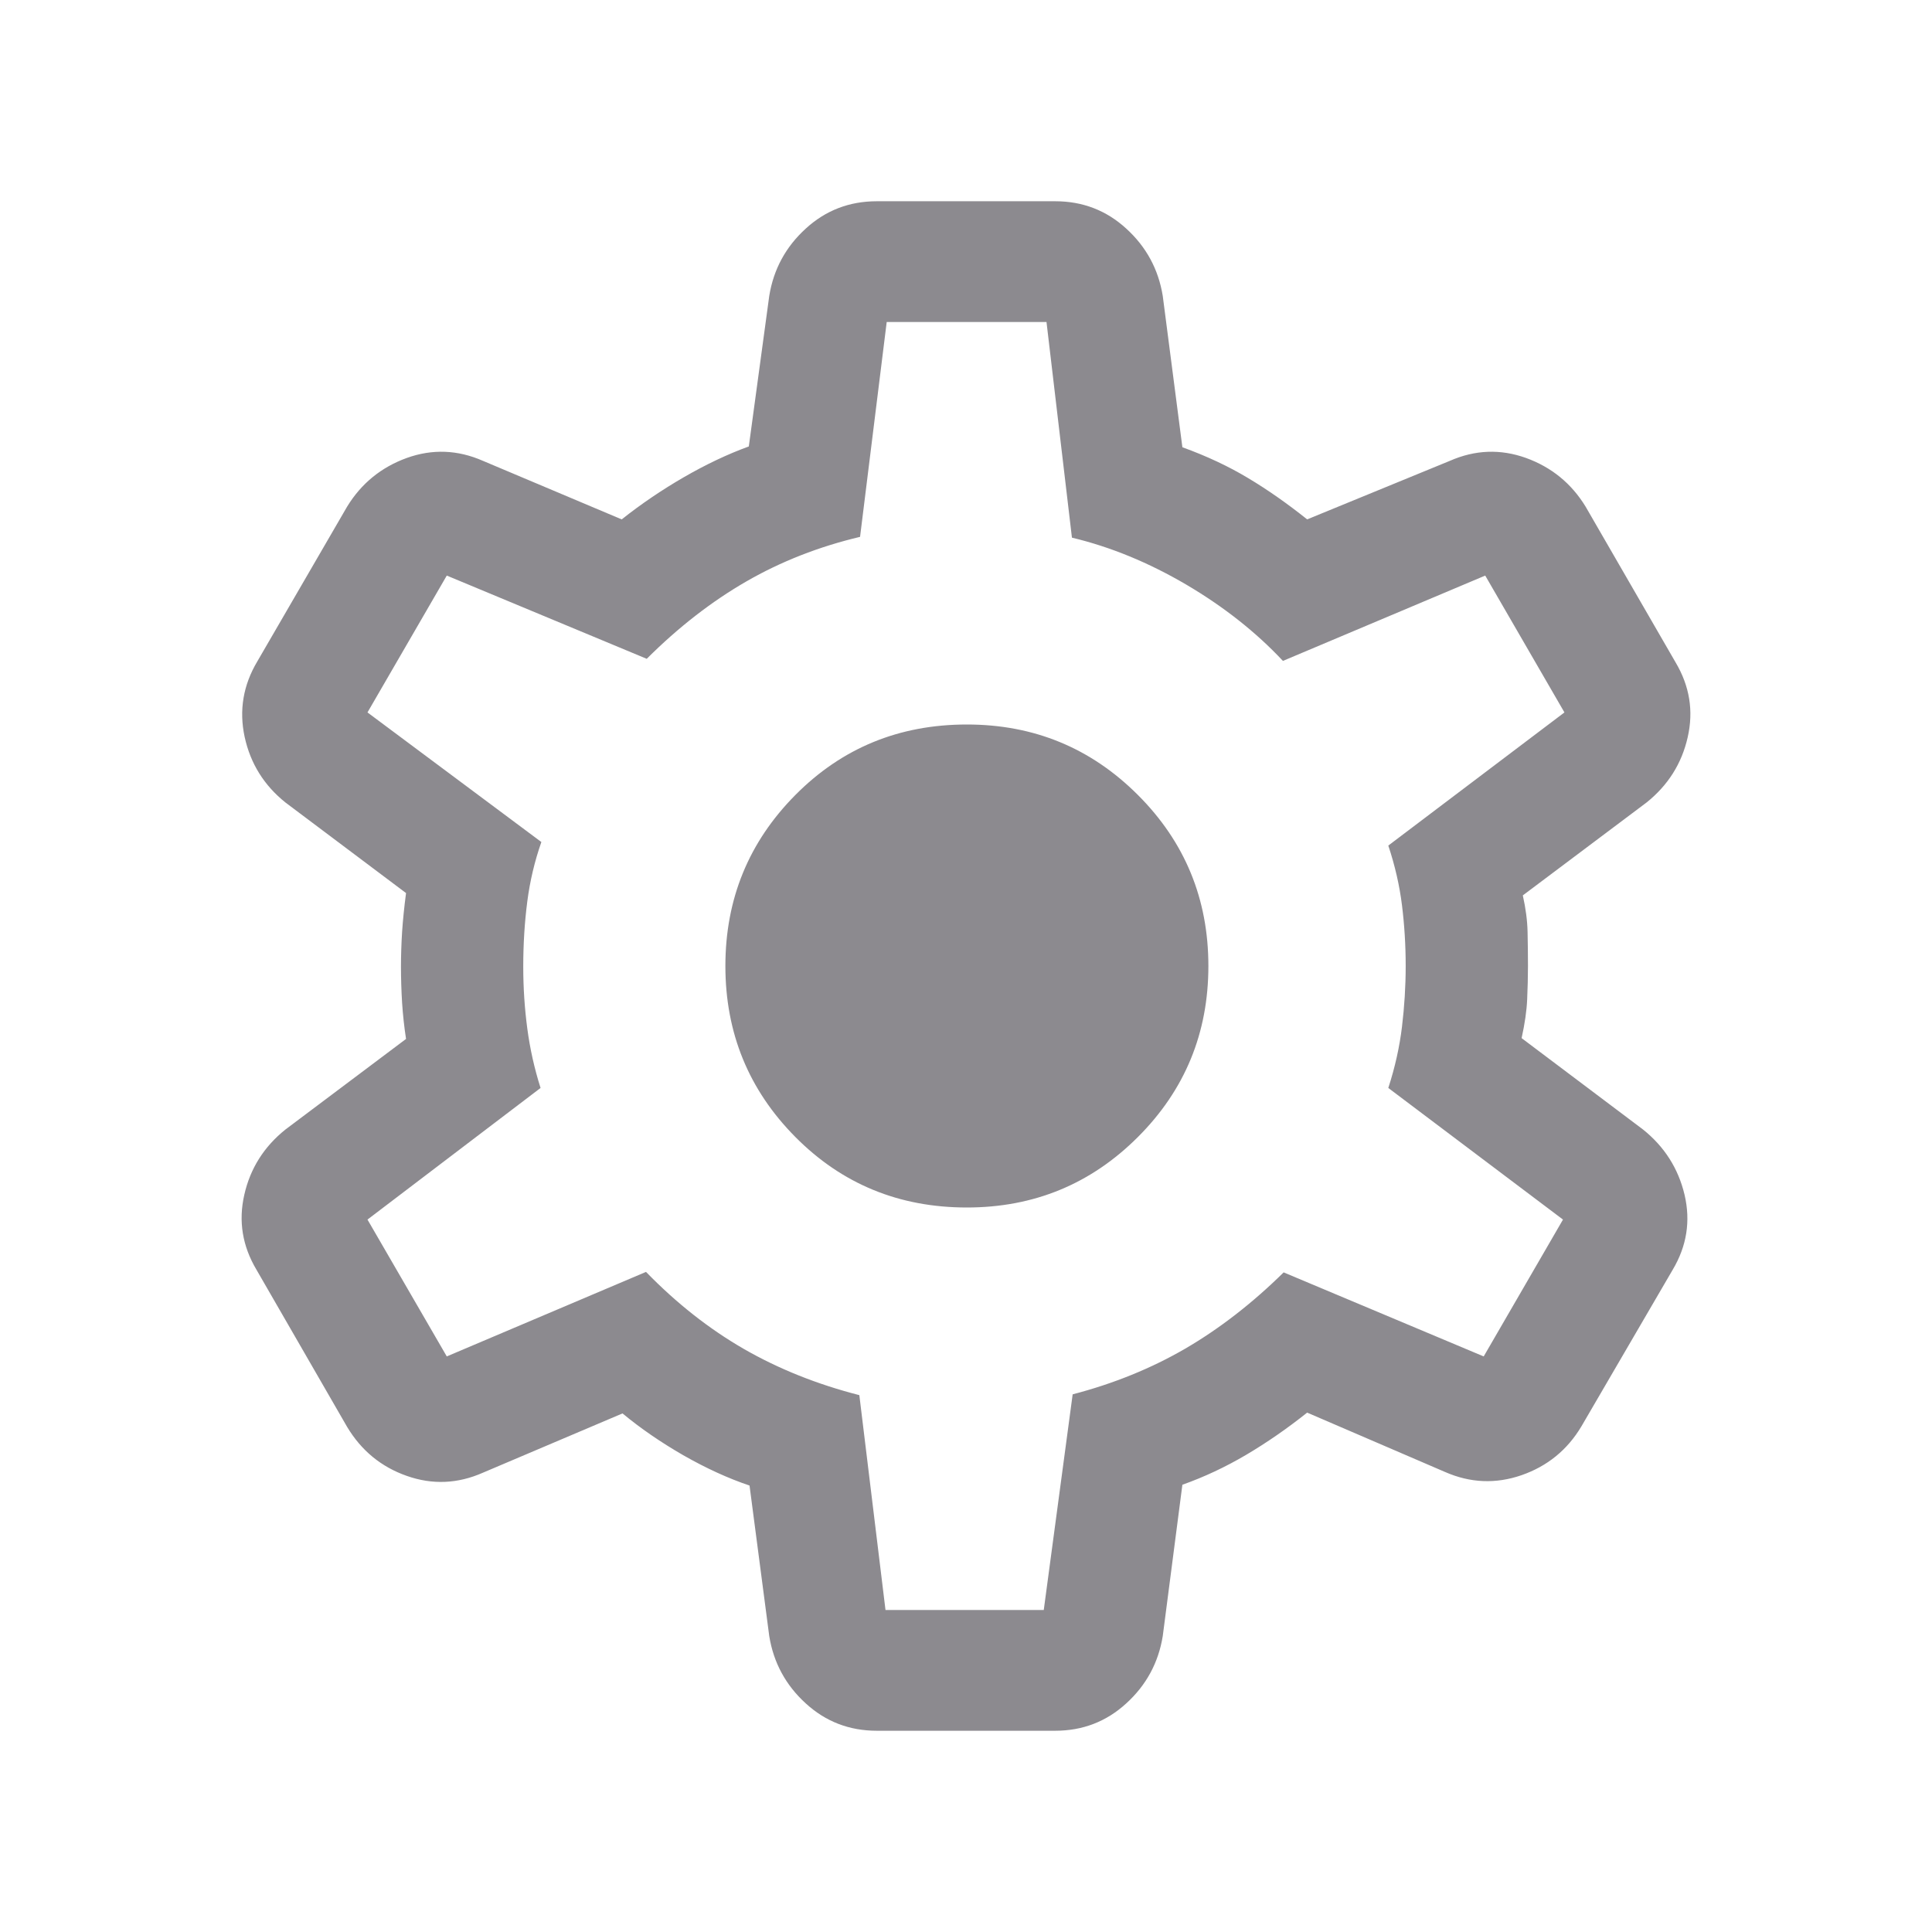
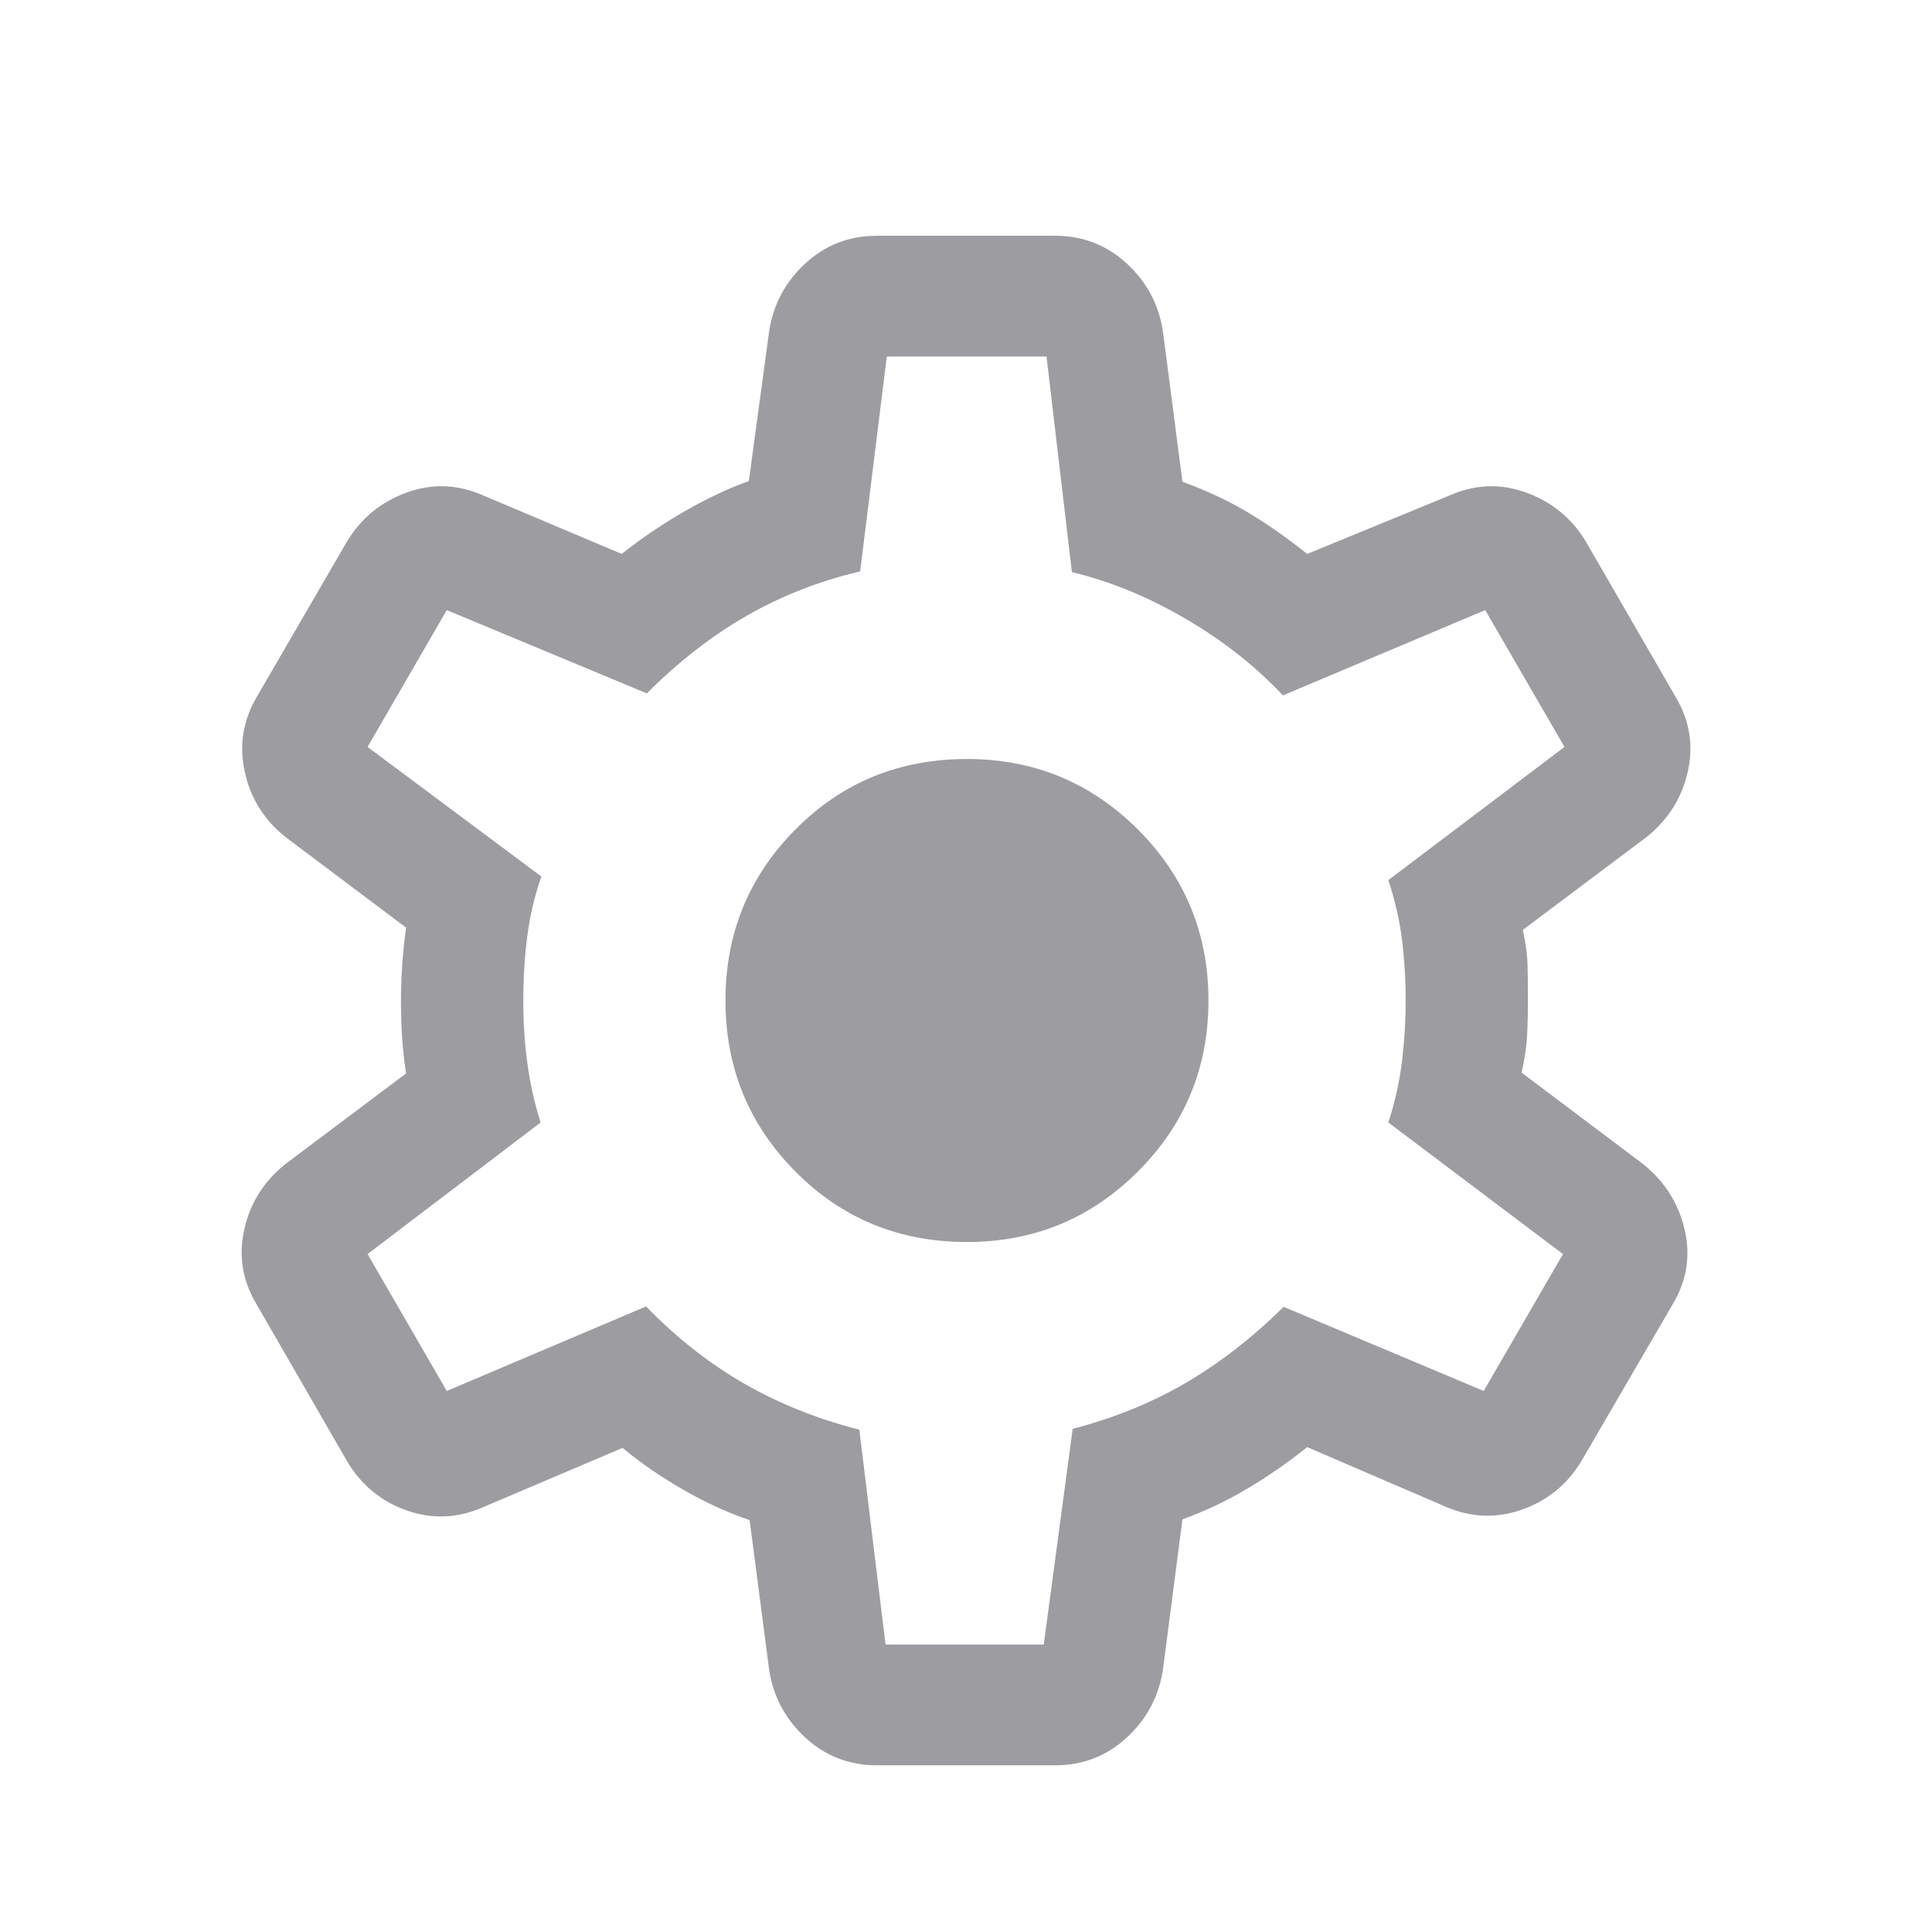
- <svg xmlns="http://www.w3.org/2000/svg" width="24" height="24" viewBox="0 0 24 24" fill="none">
-   <path d="M10.892 21.5C10.551 21.5 10.257 21.387 10.009 21.16C9.761 20.934 9.61 20.656 9.556 20.325L9.311 18.454C9.044 18.364 8.769 18.238 8.487 18.077C8.206 17.915 7.955 17.742 7.733 17.558L6 18.294C5.686 18.433 5.37 18.446 5.053 18.334C4.736 18.223 4.489 18.02 4.313 17.727L3.186 15.773C3.011 15.479 2.96 15.169 3.035 14.841C3.109 14.514 3.28 14.244 3.546 14.031L5.044 12.906C5.021 12.757 5.005 12.608 4.995 12.458C4.986 12.308 4.981 12.158 4.981 12.009C4.981 11.867 4.986 11.723 4.995 11.576C5.005 11.429 5.021 11.269 5.044 11.094L3.546 9.969C3.28 9.756 3.111 9.485 3.039 9.154C2.968 8.823 3.021 8.511 3.196 8.217L4.313 6.292C4.489 6.005 4.736 5.804 5.053 5.689C5.37 5.575 5.686 5.587 6 5.725L7.723 6.452C7.964 6.261 8.222 6.086 8.495 5.928C8.769 5.77 9.038 5.642 9.302 5.546L9.556 3.675C9.61 3.344 9.761 3.066 10.009 2.84C10.257 2.613 10.551 2.5 10.892 2.5H13.108C13.449 2.5 13.743 2.613 13.991 2.84C14.239 3.066 14.39 3.344 14.444 3.675L14.688 5.556C14.989 5.665 15.26 5.792 15.503 5.938C15.746 6.083 15.991 6.255 16.238 6.452L18.01 5.725C18.324 5.587 18.639 5.575 18.957 5.689C19.274 5.804 19.52 6.005 19.696 6.292L20.814 8.227C20.989 8.521 21.04 8.831 20.965 9.159C20.891 9.486 20.72 9.756 20.454 9.969L18.917 11.123C18.953 11.284 18.973 11.435 18.976 11.576C18.979 11.716 18.981 11.858 18.981 12C18.981 12.136 18.977 12.274 18.971 12.415C18.965 12.555 18.942 12.715 18.902 12.896L20.41 14.031C20.676 14.244 20.848 14.514 20.926 14.841C21.003 15.169 20.954 15.479 20.779 15.773L19.646 17.717C19.471 18.011 19.223 18.213 18.902 18.325C18.581 18.436 18.264 18.423 17.95 18.285L16.238 17.548C15.991 17.745 15.738 17.92 15.481 18.072C15.223 18.224 14.959 18.348 14.688 18.444L14.444 20.325C14.39 20.656 14.239 20.934 13.991 21.16C13.743 21.387 13.449 21.5 13.108 21.5H10.892ZM11 20H12.966L13.325 17.321C13.835 17.188 14.302 16.998 14.724 16.753C15.146 16.507 15.554 16.192 15.946 15.806L18.431 16.85L19.416 15.15L17.246 13.515C17.33 13.257 17.386 13.003 17.416 12.754C17.446 12.505 17.462 12.254 17.462 12C17.462 11.74 17.446 11.488 17.416 11.246C17.386 11.004 17.33 10.756 17.246 10.504L19.434 8.85L18.45 7.15L15.937 8.21C15.602 7.852 15.201 7.536 14.734 7.261C14.266 6.987 13.794 6.793 13.316 6.679L13 4H11.015L10.684 6.669C10.174 6.79 9.703 6.974 9.271 7.223C8.839 7.472 8.427 7.792 8.034 8.184L5.55 7.15L4.565 8.85L6.725 10.46C6.642 10.697 6.583 10.944 6.55 11.2C6.517 11.456 6.5 11.726 6.5 12.009C6.5 12.27 6.517 12.525 6.55 12.775C6.583 13.025 6.638 13.272 6.715 13.515L4.565 15.15L5.55 16.85L8.025 15.8C8.404 16.19 8.81 16.509 9.242 16.758C9.674 17.006 10.152 17.197 10.675 17.331L11 20ZM12.011 15C12.844 15 13.552 14.708 14.136 14.124C14.72 13.54 15.011 12.832 15.011 12C15.011 11.168 14.72 10.46 14.136 9.876C13.552 9.292 12.844 9 12.011 9C11.169 9 10.459 9.292 9.88 9.876C9.301 10.46 9.011 11.168 9.011 12C9.011 12.832 9.301 13.54 9.88 14.124C10.459 14.708 11.169 15 12.011 15Z" fill="#8C8A8F" />
+ <svg xmlns="http://www.w3.org/2000/svg" width="28" height="28" viewBox="0 0 28 28" fill="none">
+   <path d="M12.708 25.584C12.31 25.584 11.966 25.452 11.677 25.188C11.388 24.924 11.211 24.599 11.149 24.213L10.864 22.03C10.551 21.925 10.231 21.779 9.902 21.59C9.574 21.401 9.281 21.2 9.022 20.984L7 21.844C6.634 22.005 6.265 22.021 5.895 21.891C5.525 21.761 5.238 21.524 5.033 21.182L3.718 18.902C3.513 18.56 3.454 18.197 3.541 17.815C3.627 17.433 3.826 17.118 4.138 16.869L5.885 15.557C5.858 15.384 5.839 15.209 5.828 15.034C5.817 14.859 5.811 14.685 5.811 14.511C5.811 14.345 5.817 14.177 5.828 14.006C5.839 13.834 5.858 13.647 5.885 13.444L4.138 12.131C3.826 11.883 3.629 11.566 3.546 11.18C3.463 10.794 3.524 10.43 3.729 10.087L5.033 7.841C5.238 7.506 5.525 7.272 5.895 7.138C6.265 7.004 6.634 7.018 7 7.179L9.01 8.028C9.292 7.805 9.592 7.601 9.911 7.416C10.231 7.232 10.544 7.083 10.853 6.971L11.149 4.788C11.211 4.402 11.388 4.077 11.677 3.813C11.966 3.549 12.31 3.417 12.708 3.417H15.293C15.69 3.417 16.034 3.549 16.323 3.813C16.613 4.077 16.789 4.402 16.852 4.788L17.137 6.982C17.487 7.109 17.803 7.258 18.087 7.427C18.37 7.597 18.656 7.797 18.945 8.028L21.012 7.179C21.378 7.018 21.746 7.004 22.116 7.138C22.487 7.272 22.774 7.506 22.979 7.841L24.283 10.098C24.488 10.441 24.547 10.803 24.46 11.185C24.373 11.568 24.174 11.883 23.863 12.131L22.07 13.477C22.112 13.666 22.135 13.842 22.139 14.006C22.143 14.169 22.144 14.334 22.144 14.5C22.144 14.659 22.141 14.82 22.133 14.984C22.126 15.148 22.099 15.335 22.053 15.546L23.811 16.869C24.122 17.118 24.323 17.433 24.414 17.815C24.504 18.197 24.447 18.56 24.242 18.902L22.921 21.171C22.716 21.513 22.427 21.749 22.053 21.88C21.679 22.01 21.308 21.994 20.942 21.832L18.945 20.973C18.656 21.203 18.362 21.407 18.061 21.584C17.761 21.762 17.452 21.906 17.137 22.019L16.852 24.213C16.789 24.599 16.613 24.924 16.323 25.188C16.034 25.452 15.69 25.584 15.293 25.584H12.708ZM12.834 23.834H15.127L15.546 20.708C16.142 20.553 16.686 20.332 17.178 20.046C17.671 19.759 18.146 19.39 18.604 18.94L21.503 20.159L22.652 18.175L20.121 16.268C20.218 15.966 20.284 15.67 20.319 15.38C20.354 15.09 20.372 14.796 20.372 14.5C20.372 14.197 20.354 13.903 20.319 13.621C20.284 13.338 20.218 13.05 20.121 12.755L22.674 10.825L21.525 8.842L18.593 10.078C18.202 9.661 17.735 9.292 17.19 8.972C16.644 8.652 16.093 8.425 15.535 8.292L15.167 5.167H12.852L12.466 8.281C11.87 8.422 11.321 8.637 10.817 8.927C10.312 9.217 9.832 9.591 9.374 10.049L6.475 8.842L5.327 10.825L7.846 12.703C7.749 12.98 7.681 13.268 7.642 13.567C7.603 13.866 7.584 14.181 7.584 14.511C7.584 14.815 7.603 15.113 7.642 15.405C7.681 15.696 7.745 15.984 7.835 16.268L5.327 18.175L6.475 20.159L9.363 18.934C9.805 19.388 10.279 19.761 10.783 20.051C11.287 20.341 11.844 20.564 12.454 20.72L12.834 23.834ZM14.014 18C14.984 18 15.81 17.66 16.492 16.978C17.173 16.297 17.514 15.471 17.514 14.5C17.514 13.53 17.173 12.704 16.492 12.022C15.81 11.341 14.984 11 14.014 11C13.031 11 12.202 11.341 11.527 12.022C10.851 12.704 10.514 13.53 10.514 14.5C10.514 15.471 10.851 16.297 11.527 16.978C12.202 17.66 13.031 18 14.014 18Z" fill="#9D9CA0" />
</svg>
